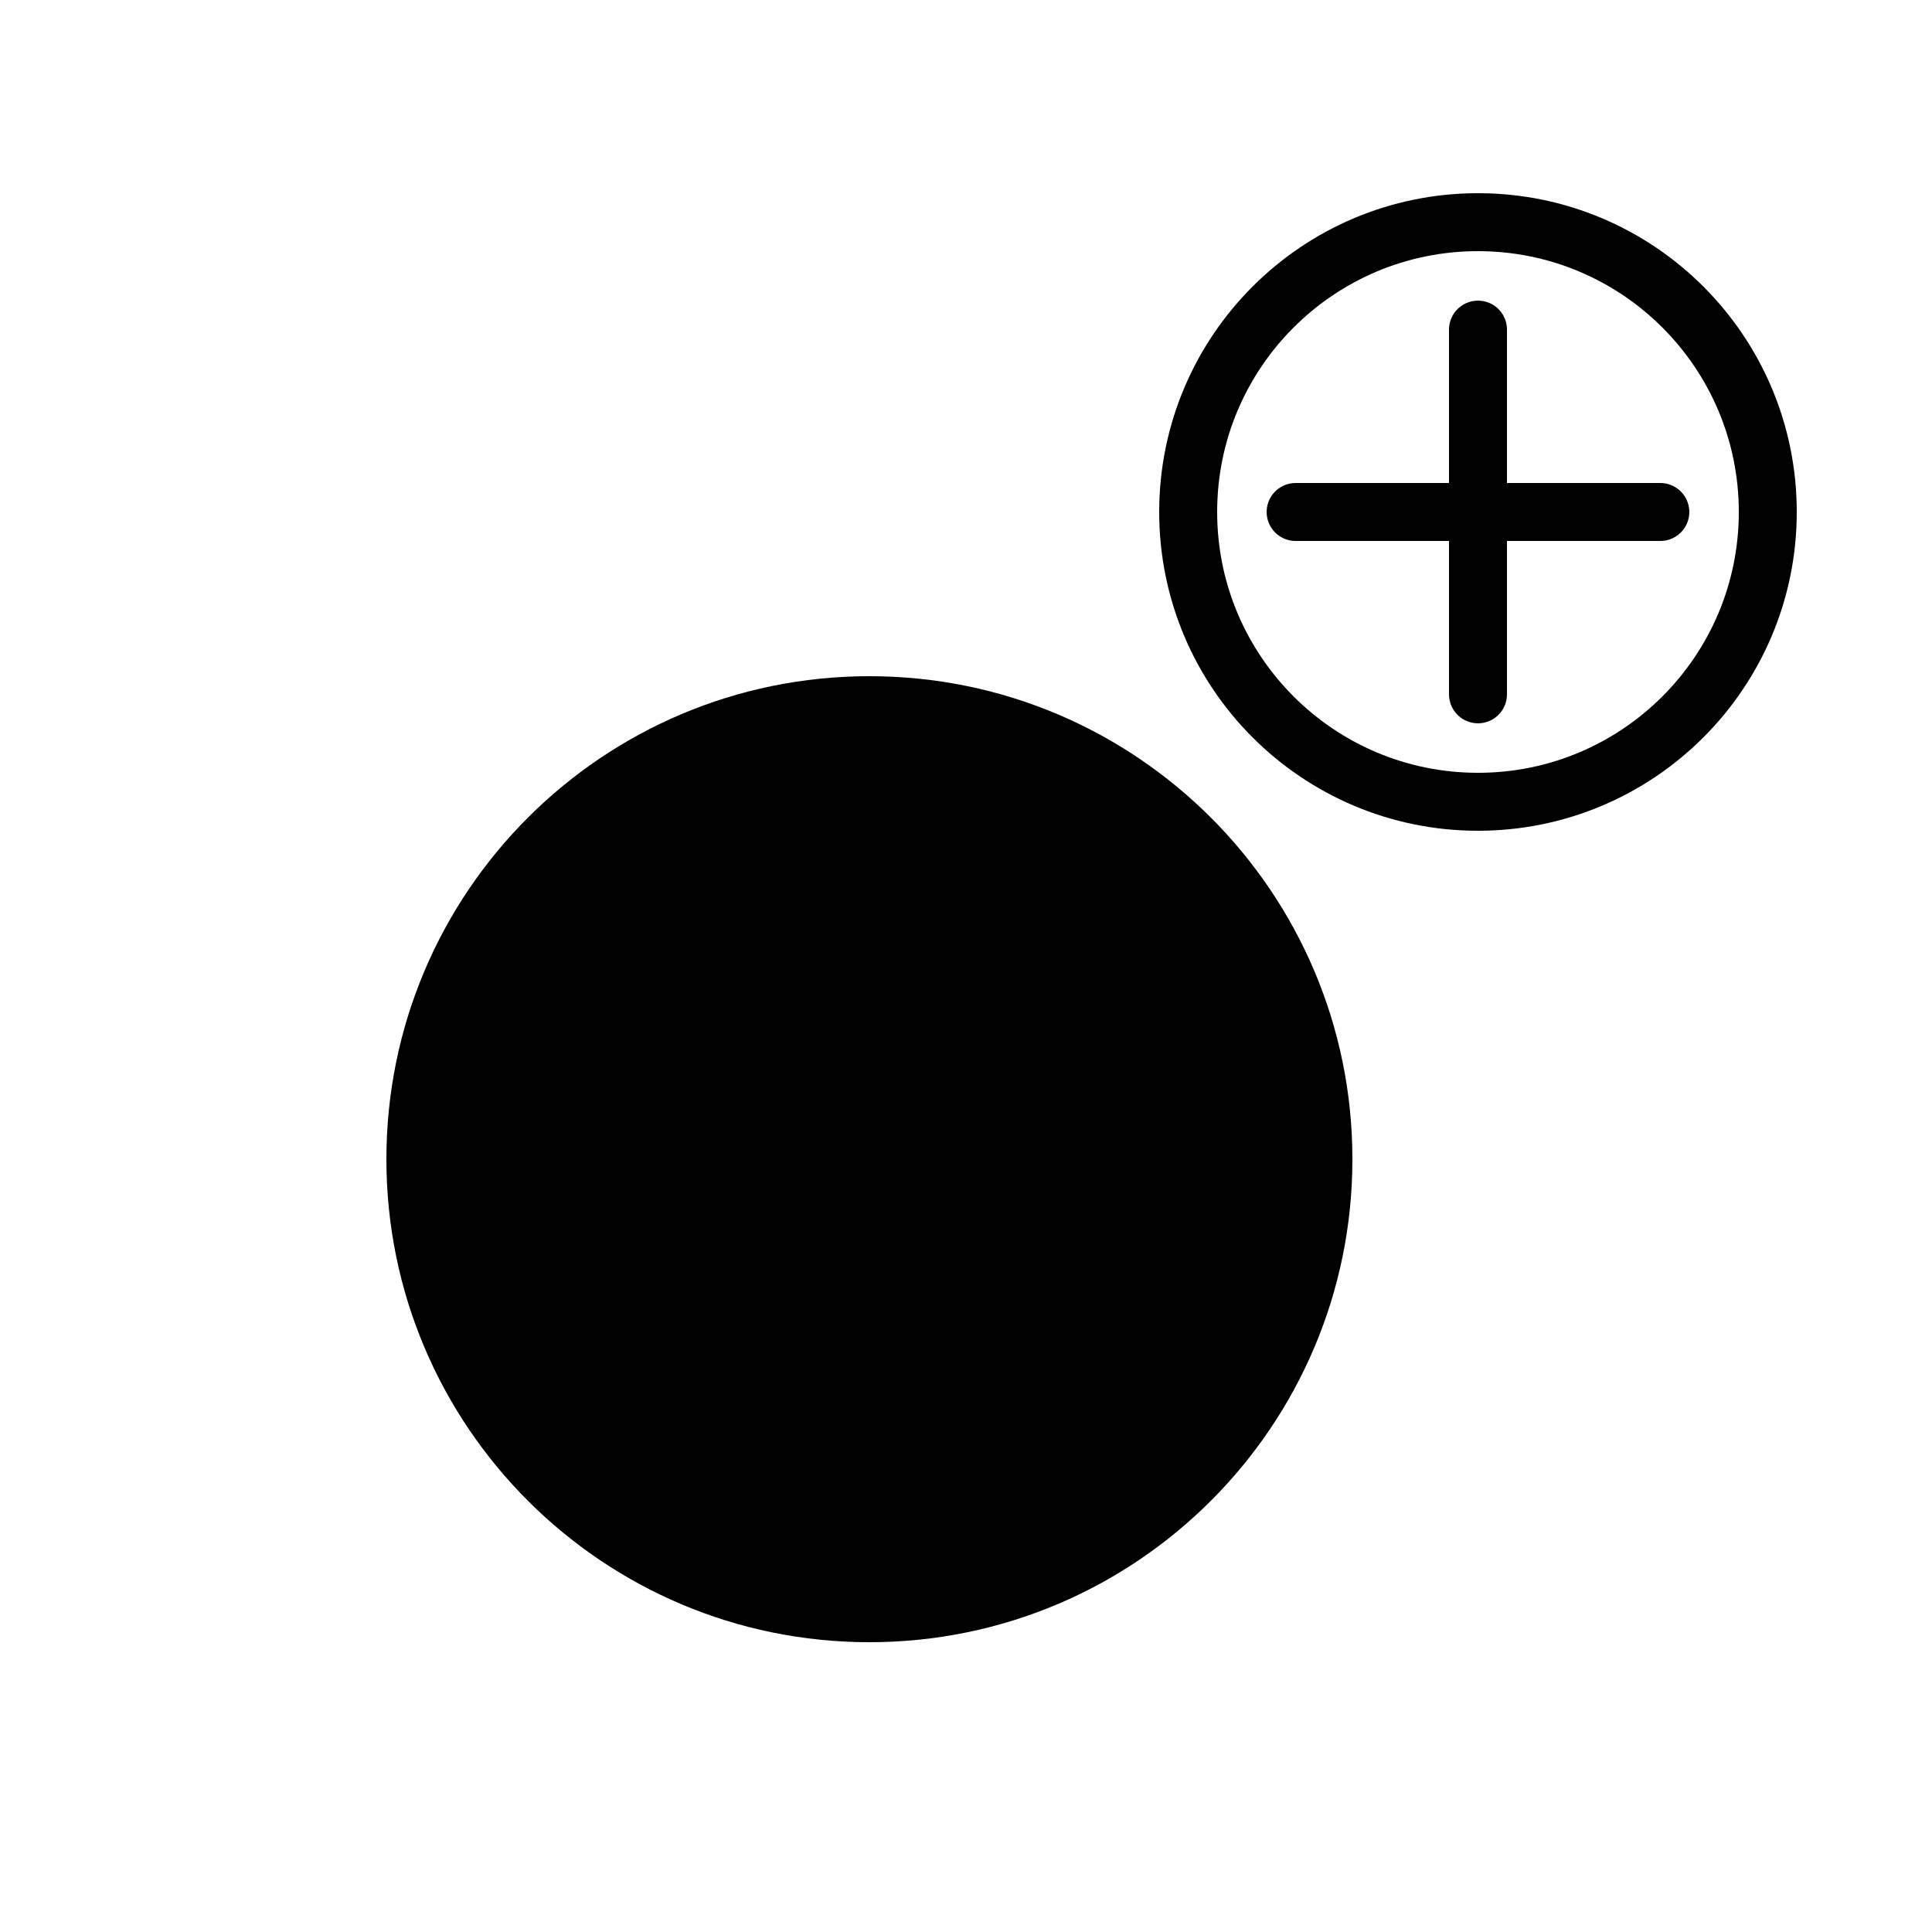
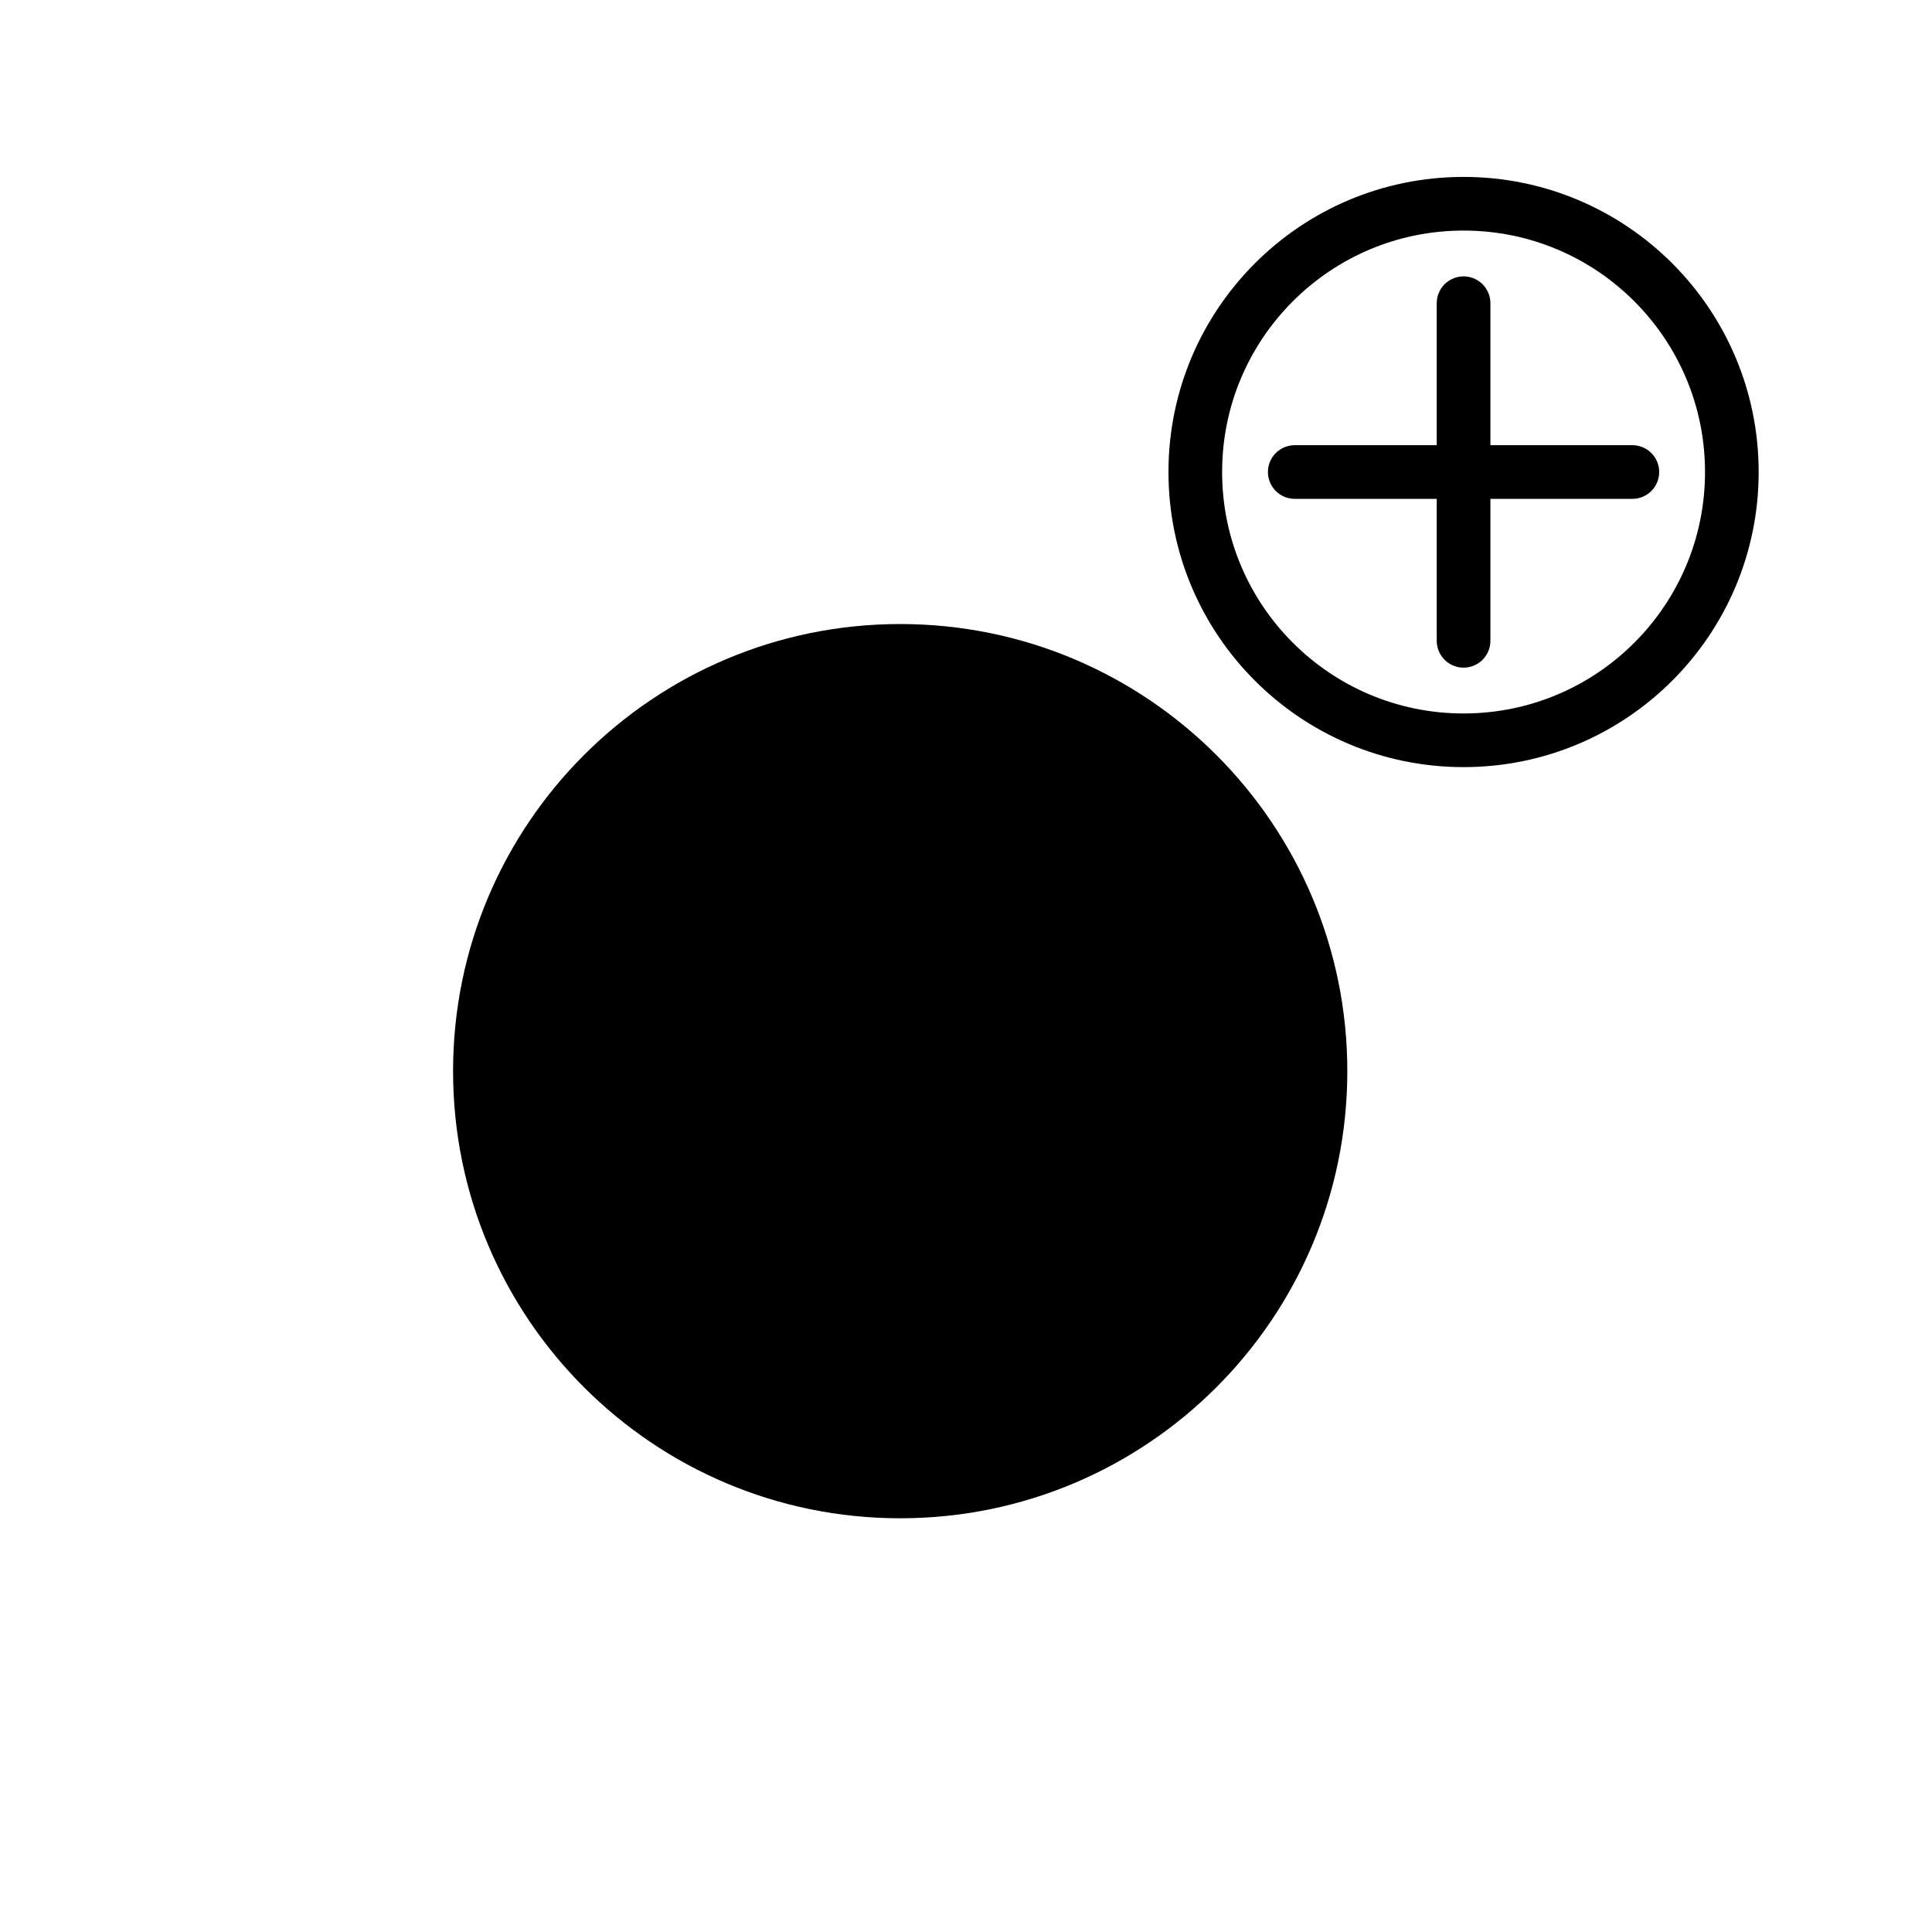
- <svg xmlns="http://www.w3.org/2000/svg" width="100mm" height="100mm" viewBox="0 0 100 100" version="1.1" id="svg416" xml:space="preserve">
+ <svg xmlns="http://www.w3.org/2000/svg" width="24mm" height="24mm" viewBox="0 0 24 24" version="1.1" id="svg416" xml:space="preserve">
  <defs id="defs413">
    <rect x="237.822" y="97.507" width="14.269" height="96.318" id="rect1265" />
  </defs>
  <g id="layer1">
-     <circle style="fill:none;stroke:#000000;stroke-width:3;stroke-linecap:round;stroke-miterlimit:2;stroke-dasharray:none;paint-order:markers fill stroke;stop-color:#000000" id="path601" cx="76.5" cy="26.5" r="15" />
    <text xml:space="preserve" transform="scale(0.2645833)" id="text1263" style="font-size:37.333px;line-height:1.25;font-family:Arial;-inkscape-font-specification:Arial;letter-spacing:0px;word-spacing:0px;white-space:pre;shape-inside:url(#rect1265)">
-       <tspan x="237.822" y="227.452" id="tspan1349">S</tspan>
+       <tspan x="237.822" y="227.452" id="tspan2425">S</tspan>
    </text>
-     <g id="g1333" transform="translate(0.362288,-7.478814)">
-       <path style="fill:none;stroke:#000000;stroke-width:3;stroke-linecap:round;stroke-linejoin:miter;stroke-dasharray:none;stroke-opacity:1" d="M 66.699,33.979 H 85.576" id="path1323" />
-       <path style="fill:none;stroke:#000000;stroke-width:3;stroke-linecap:round;stroke-linejoin:miter;stroke-dasharray:none;stroke-opacity:1" d="M 76.138,43.417 V 24.54" id="path1325" />
+     <g id="g2409" transform="matrix(0.2221729,0,0,0.2221729,1.184732,-0.0240447)">
+       <g id="g2401">
+         <circle style="fill:none;stroke:#000000;stroke-width:3;stroke-linecap:round;stroke-miterlimit:2;stroke-dasharray:none;paint-order:markers fill stroke;stop-color:#000000" id="path601" cx="76.5" cy="26.5" r="15" />
+         <g id="g1333" transform="translate(0.362288,-7.478814)">
+           <path style="fill:none;stroke:#000000;stroke-width:3;stroke-linecap:round;stroke-linejoin:miter;stroke-dasharray:none;stroke-opacity:1" d="M 66.699,33.979 H 85.576" id="path1323" />
+           <path style="fill:none;stroke:#000000;stroke-width:3;stroke-linecap:round;stroke-linejoin:miter;stroke-dasharray:none;stroke-opacity:1" d="M 76.138,43.417 V 24.54" id="path1325" />
+         </g>
+       </g>
+       <circle style="fill:#000000;stroke:none;stroke-width:4.865;stroke-linecap:round;stroke-miterlimit:2;stroke-dasharray:none;paint-order:markers fill stroke;stop-color:#000000" id="path1335" cx="45" cy="60" r="25" />
    </g>
-     <circle style="fill:#000000;stroke:none;stroke-width:4.865;stroke-linecap:round;stroke-miterlimit:2;stroke-dasharray:none;paint-order:markers fill stroke;stop-color:#000000" id="path1335" cx="45" cy="60" r="25" />
  </g>
</svg>
